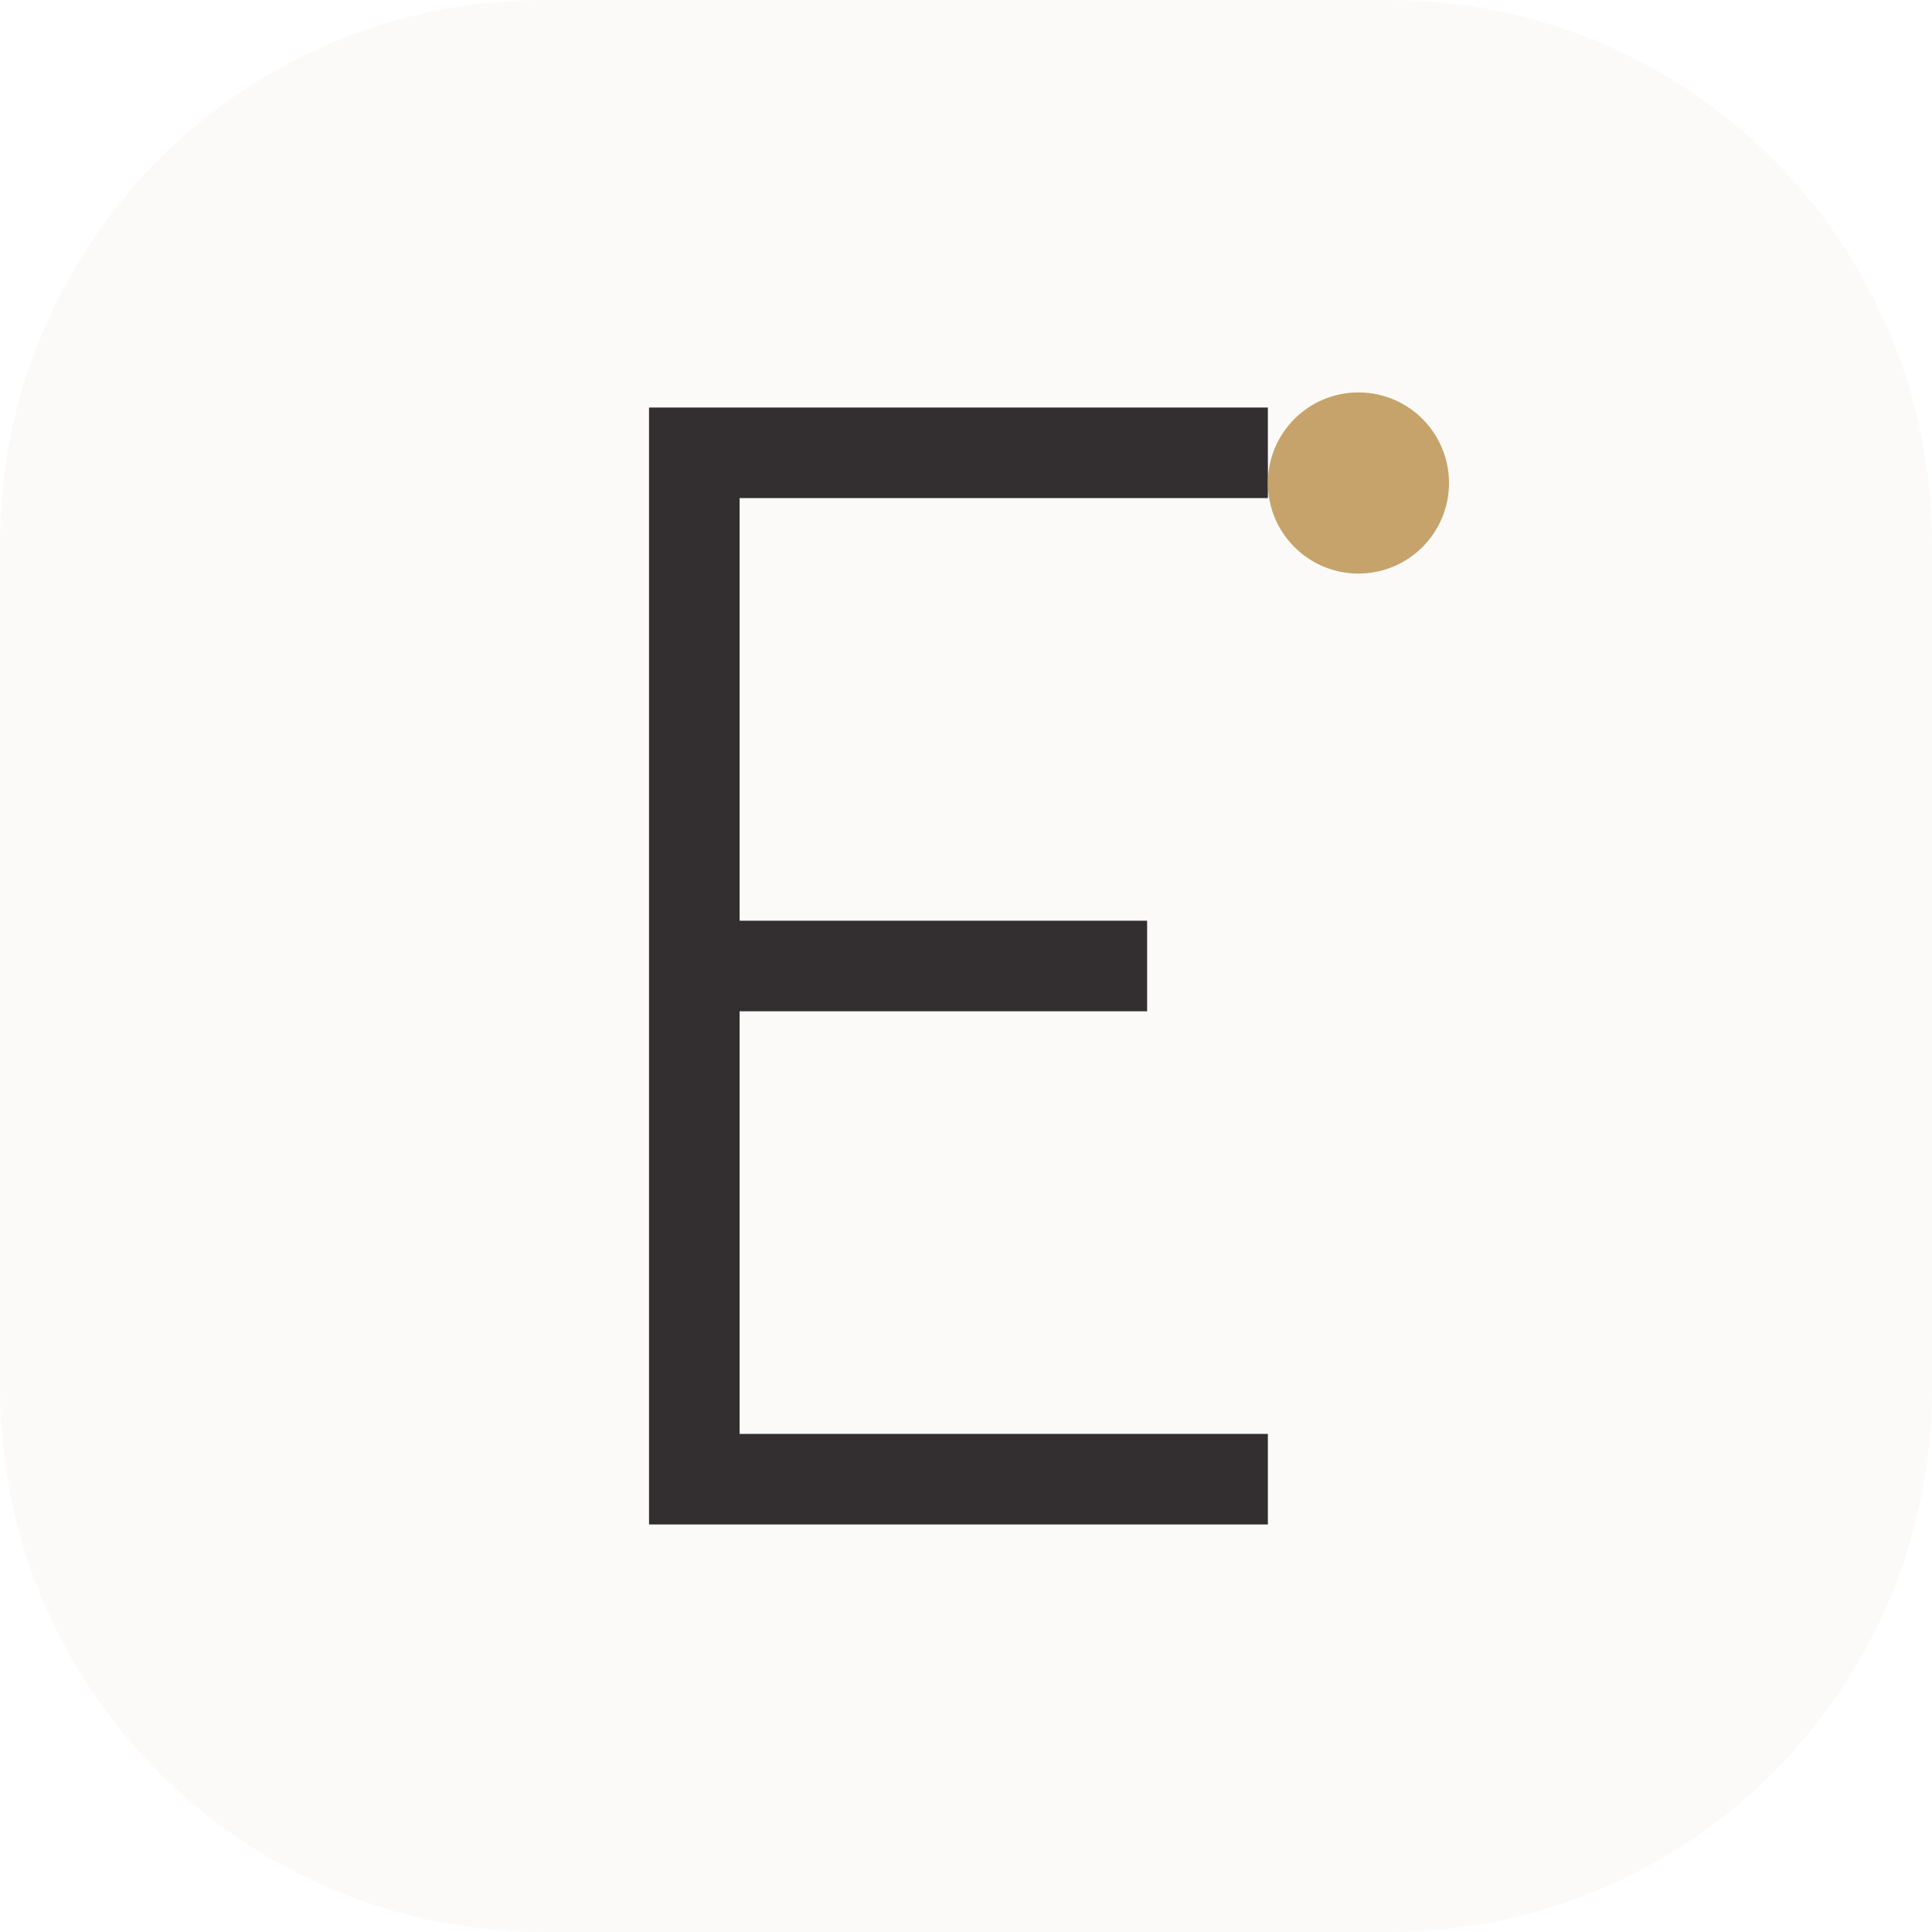
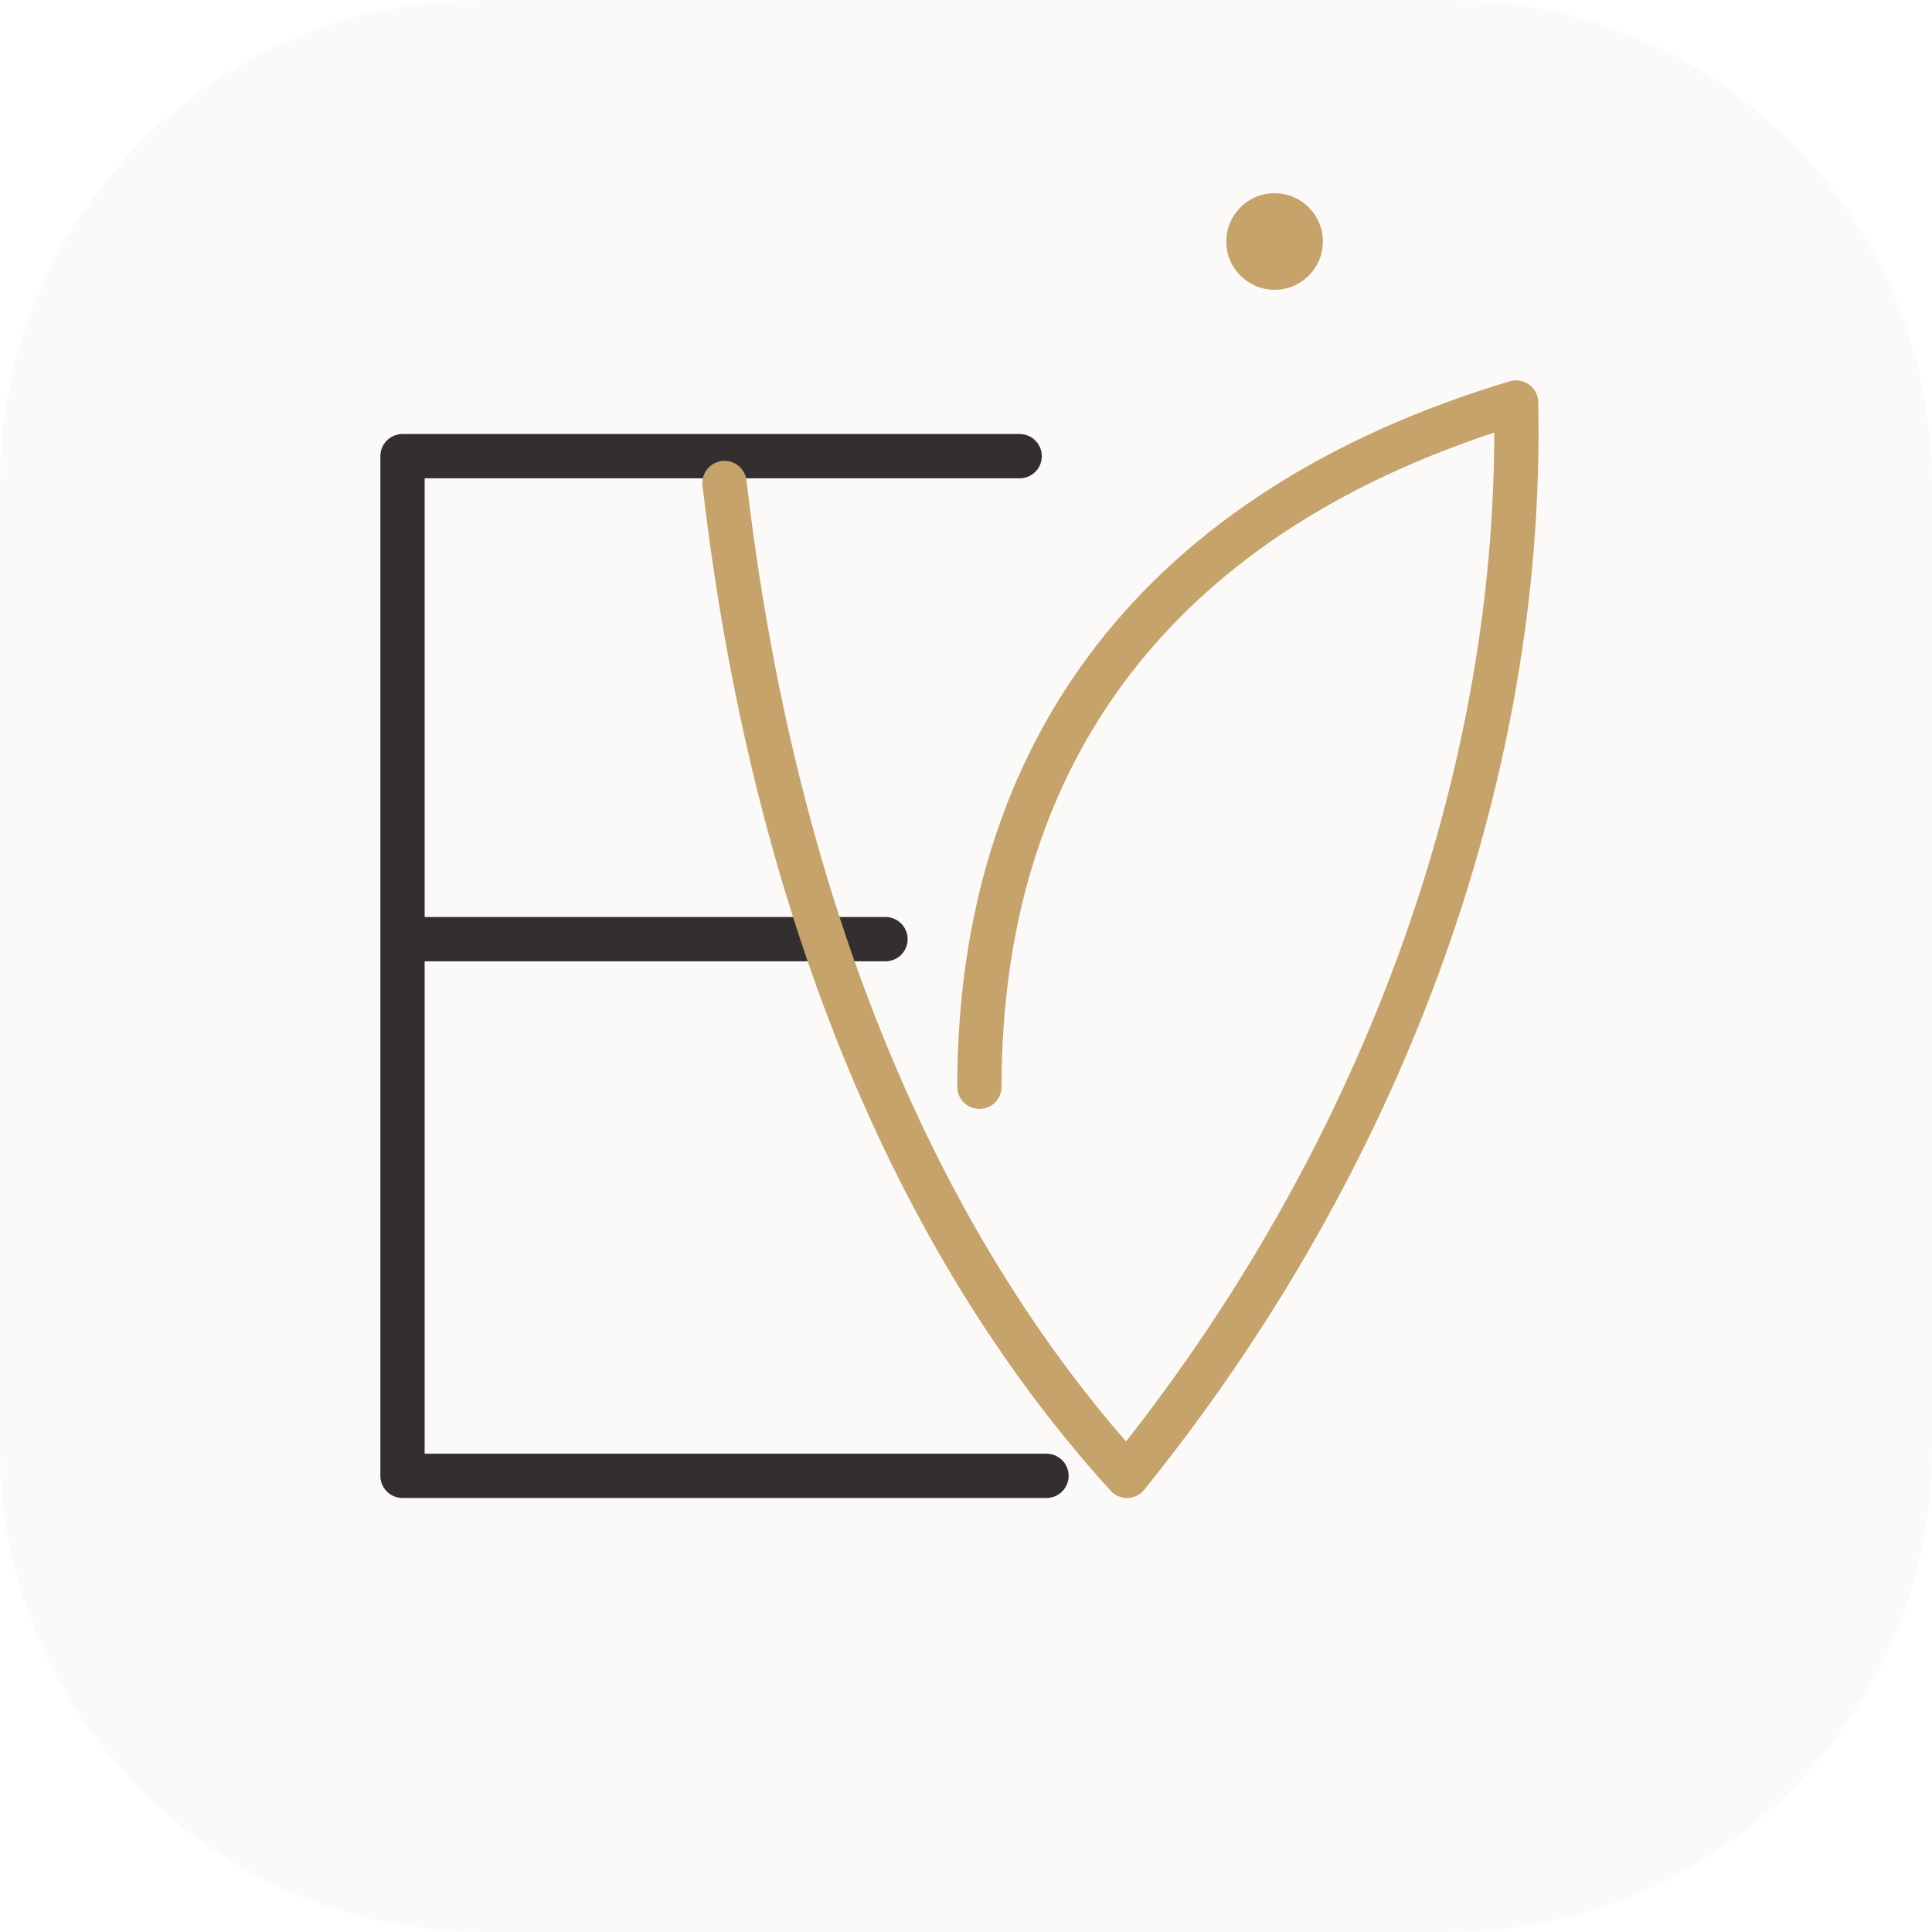
- <svg xmlns="http://www.w3.org/2000/svg" viewBox="0 0 64 64">
-   <rect width="64" height="64" rx="18" fill="#FBFAF8" />
-   <path d="M42 15H23v34h19M23 32h15" fill="none" stroke="#332F30" stroke-width="3" />
-   <circle cx="45" cy="16" r="3" fill="#C5A36A" />
+ <svg xmlns="http://www.w3.org/2000/svg" viewBox="0 0 72 72" fill="none">
+   <rect width="72" height="72" rx="18" fill="#fbfaf8" />
+   <path d="M15 17v38m0-38h23M15 35h18M15 55h24" stroke="#332f30" stroke-width="1.65" stroke-linecap="round" stroke-linejoin="round" />
+   <path d="M27 18c1.8 15.5 7 28.2 15 37 9.3-11.5 14.8-25.9 14.5-40-13.3 4-20 13-20 25.5" stroke="#c5a36a" stroke-width="1.65" stroke-linecap="round" stroke-linejoin="round" />
+   <circle cx="47.5" cy="9" r="1.8" fill="#c5a36a" />
</svg>
